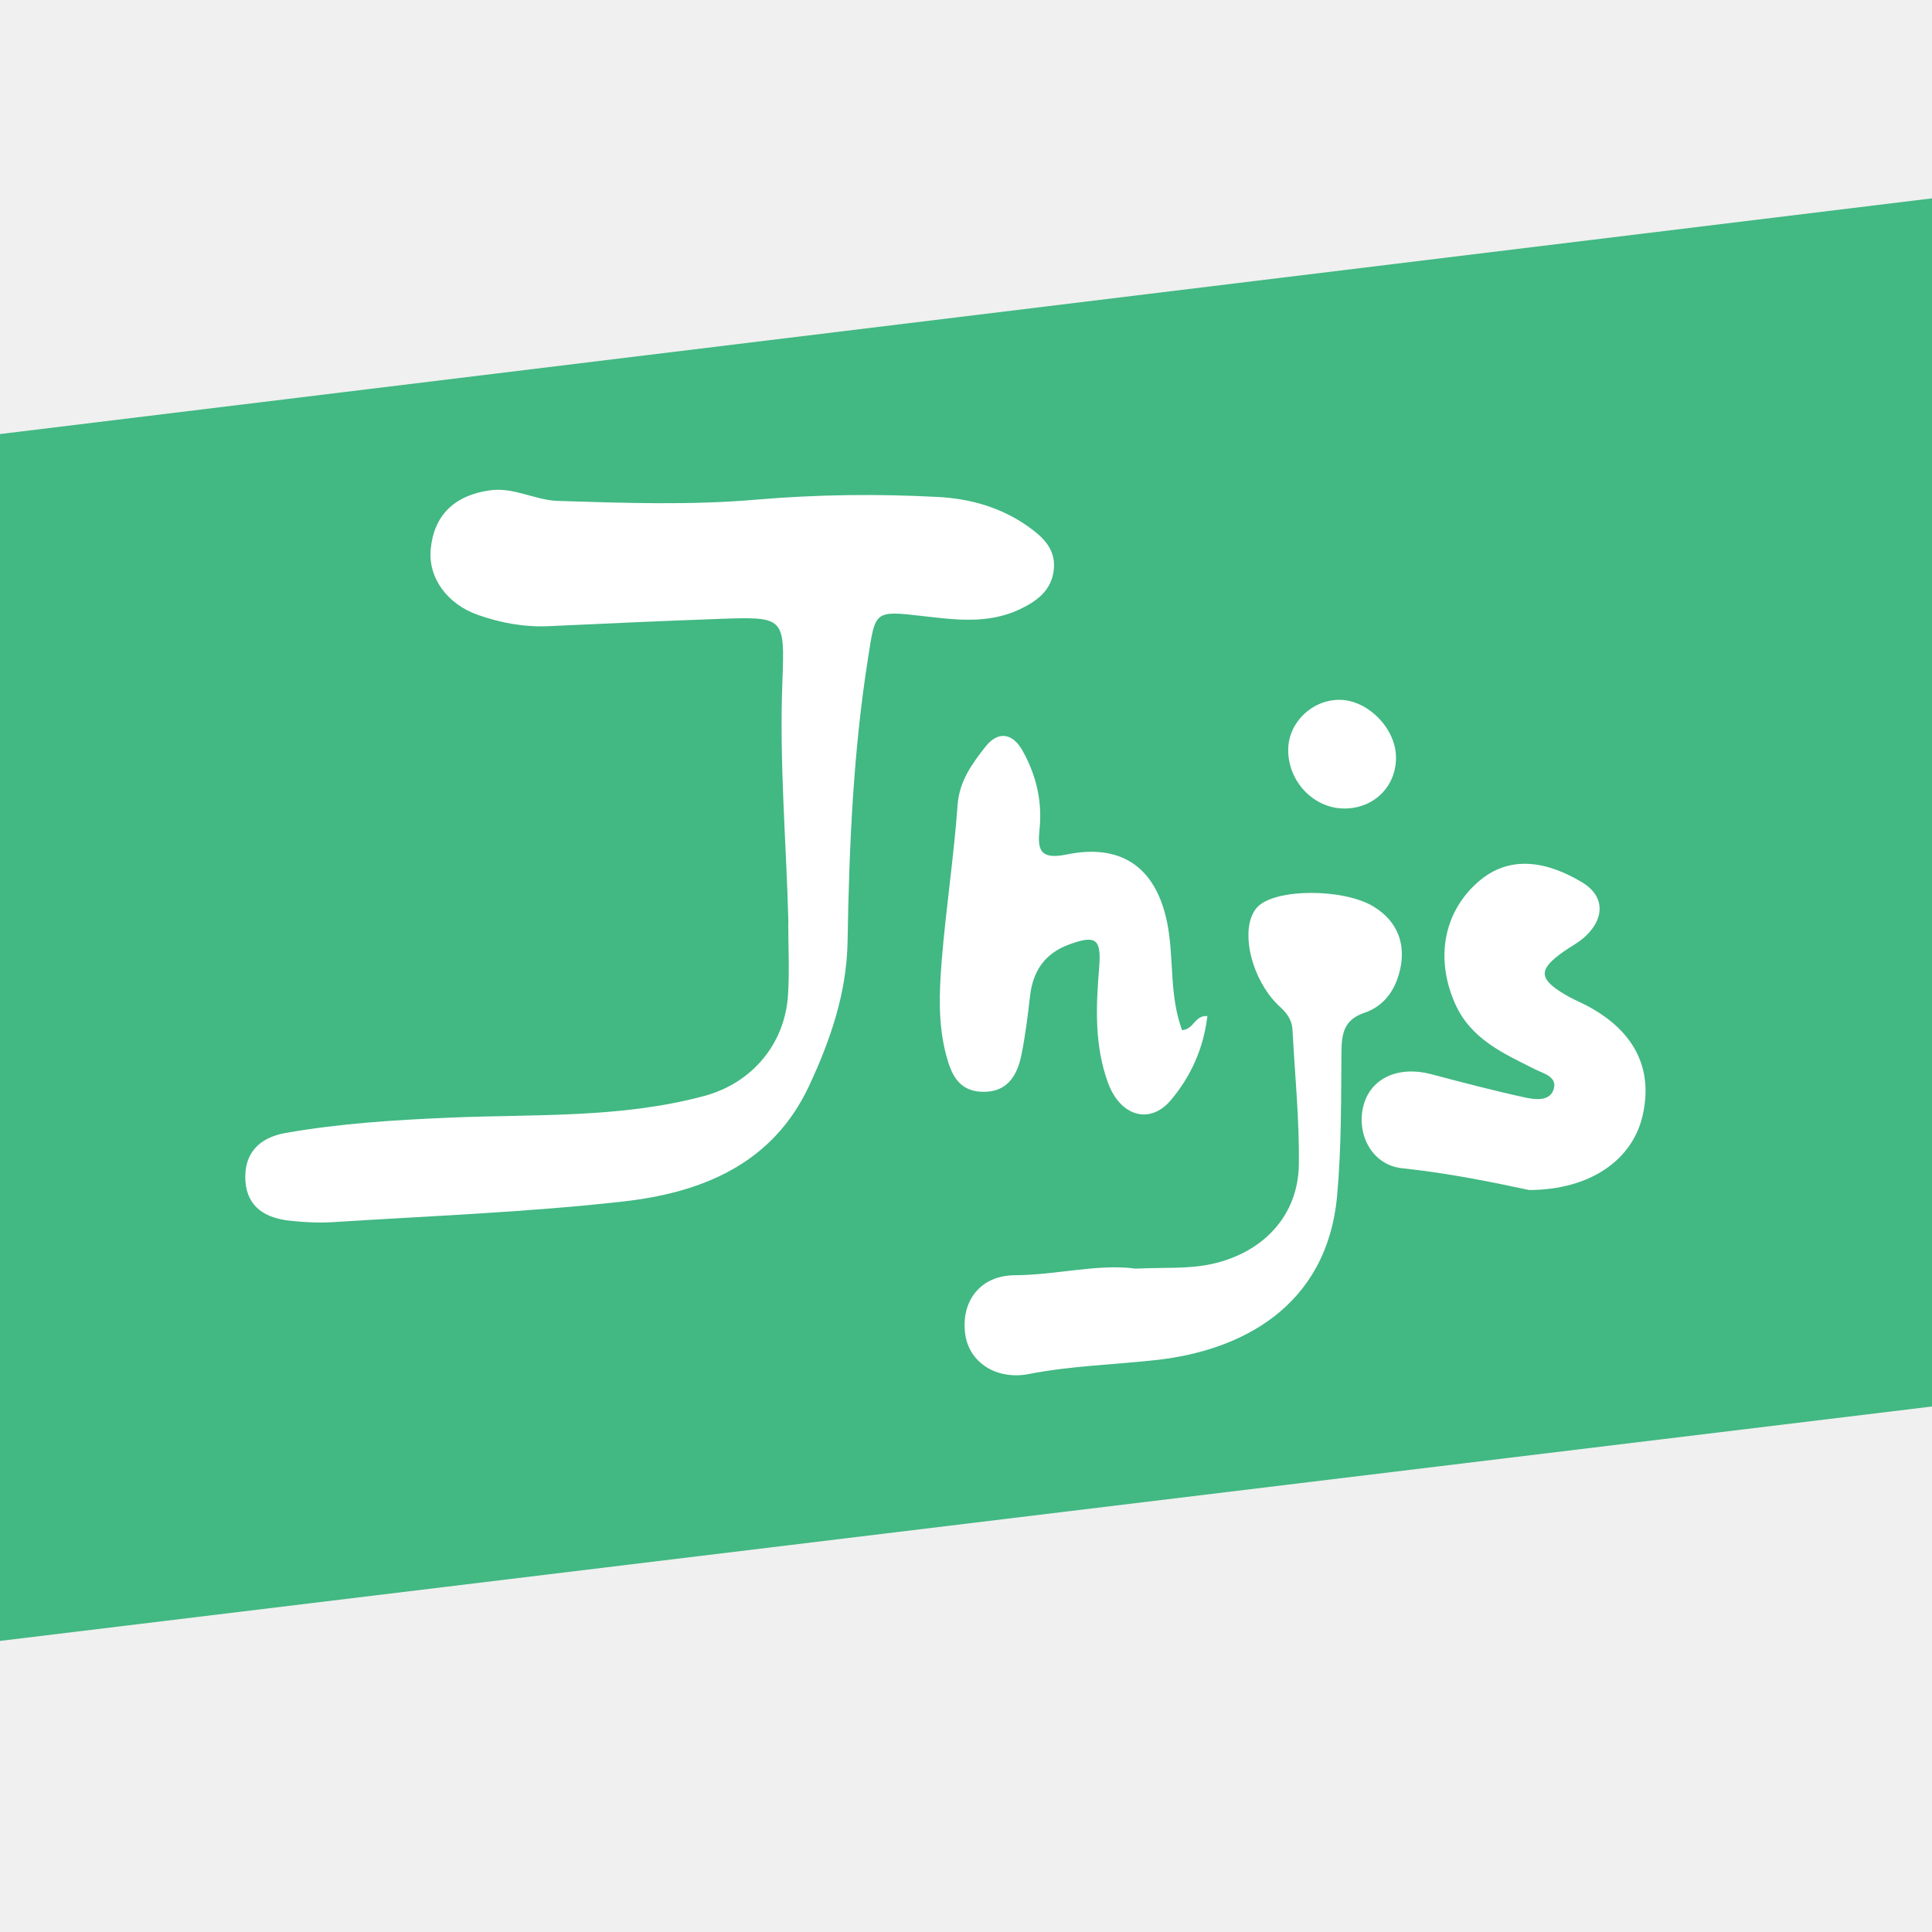
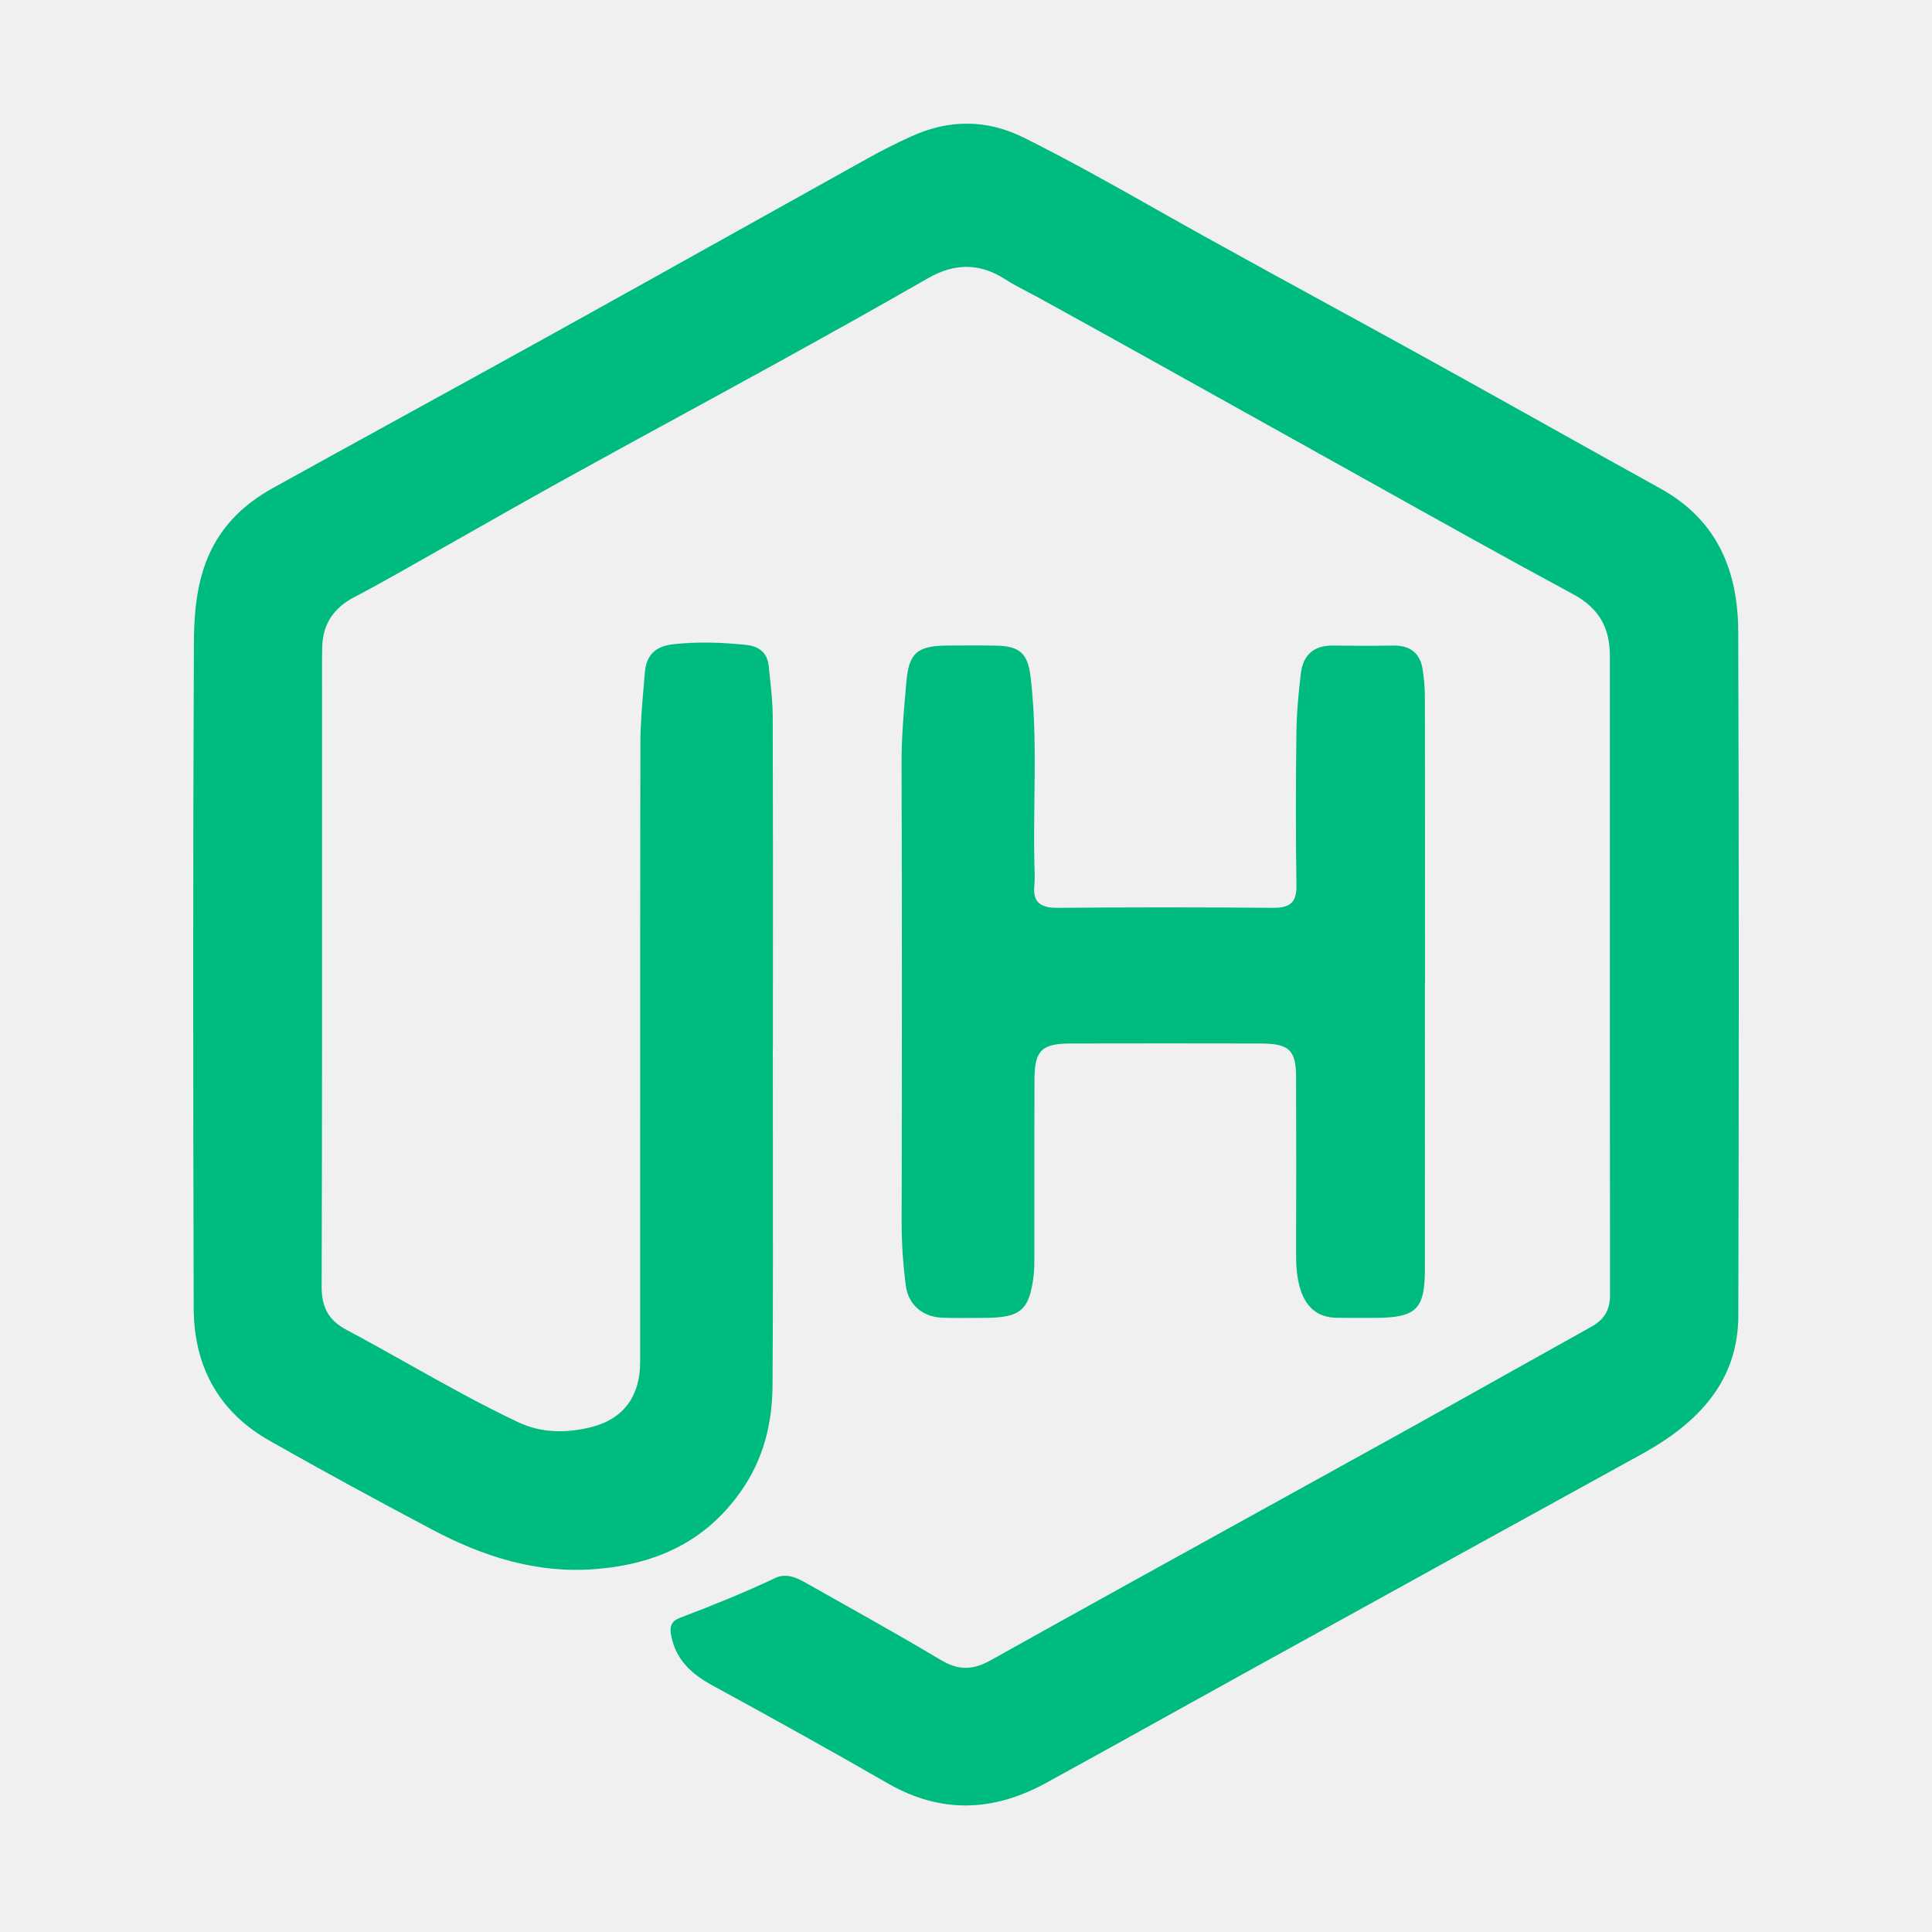
- <svg xmlns="http://www.w3.org/2000/svg" width="48" height="48" viewBox="0 0 48 48" fill="none">
-   <g id="Frame 74">
-     <path id="Rectangle 100" d="M0 10.784L48 4.928V34.944L0 40.768V10.784Z" fill="#42B883" />
-     <g id="_å¾å±_1" clip-path="url(#clip0_316_46)">
-       <path id="Vector" d="M19.584 22.931C19.584 23.528 19.616 24.128 19.578 24.722C19.5 25.939 18.683 26.907 17.503 27.227C15.439 27.785 13.315 27.679 11.211 27.766C9.829 27.824 8.451 27.909 7.09 28.149C6.442 28.264 6.055 28.654 6.097 29.337C6.14 30.002 6.607 30.265 7.206 30.329C7.568 30.369 7.937 30.386 8.3 30.362C10.692 30.209 13.092 30.119 15.472 29.852C17.424 29.634 19.19 28.929 20.1 26.981C20.63 25.846 21.036 24.672 21.058 23.393C21.097 21.03 21.198 18.672 21.569 16.33C21.751 15.179 21.713 15.166 22.927 15.306C23.729 15.399 24.536 15.507 25.314 15.148C25.763 14.939 26.134 14.666 26.183 14.136C26.23 13.628 25.898 13.33 25.522 13.066C24.86 12.605 24.113 12.392 23.321 12.348C21.808 12.266 20.297 12.284 18.786 12.414C17.145 12.555 15.501 12.497 13.859 12.445C13.293 12.428 12.769 12.098 12.173 12.182C11.299 12.304 10.785 12.793 10.702 13.633C10.629 14.349 11.106 15.005 11.868 15.275C12.441 15.477 13.023 15.585 13.631 15.557C15.037 15.491 16.443 15.428 17.848 15.377C19.49 15.317 19.5 15.325 19.438 16.937C19.36 18.94 19.536 20.934 19.588 22.931H19.584Z" fill="white" />
-       <path id="Vector_2" d="M28.22 31.519C27.282 31.392 26.255 31.677 25.211 31.683C24.354 31.688 23.872 32.328 23.98 33.141C24.071 33.843 24.75 34.295 25.563 34.137C26.616 33.931 27.686 33.906 28.747 33.787C30.809 33.555 32.969 32.488 33.221 29.699C33.329 28.506 33.318 27.314 33.328 26.12C33.333 25.66 33.402 25.329 33.905 25.16C34.276 25.035 34.557 24.752 34.705 24.355C34.987 23.596 34.787 22.928 34.13 22.526C33.377 22.065 31.674 22.072 31.239 22.536C30.854 22.948 30.982 23.957 31.521 24.702C31.612 24.827 31.722 24.942 31.835 25.047C31.994 25.196 32.101 25.367 32.112 25.587C32.17 26.7 32.284 27.814 32.27 28.927C32.254 30.207 31.381 31.119 30.118 31.401C29.521 31.534 28.925 31.483 28.219 31.519H28.22Z" fill="white" />
-       <path id="Vector_3" d="M29.368 25.593C29.058 24.755 29.162 23.885 29.021 23.05C28.775 21.604 27.917 20.936 26.494 21.231C25.818 21.37 25.777 21.085 25.827 20.604C25.899 19.907 25.744 19.261 25.41 18.659C25.163 18.213 24.8 18.147 24.481 18.555C24.151 18.977 23.833 19.404 23.791 20.003C23.698 21.295 23.5 22.58 23.396 23.872C23.335 24.646 23.302 25.427 23.503 26.197C23.629 26.678 23.806 27.102 24.39 27.125C25.011 27.151 25.269 26.736 25.376 26.214C25.473 25.733 25.535 25.243 25.59 24.754C25.66 24.128 25.956 23.687 26.561 23.466C27.234 23.22 27.368 23.325 27.307 24.057C27.227 25.019 27.19 25.98 27.53 26.907C27.832 27.728 28.562 27.952 29.084 27.339C29.585 26.749 29.903 26.043 29.997 25.243C29.669 25.226 29.675 25.568 29.368 25.595V25.593Z" fill="white" />
-       <path id="Vector_4" d="M37.99 29.566C39.509 29.56 40.552 28.822 40.808 27.726C41.088 26.531 40.586 25.571 39.358 24.951C39.194 24.87 39.026 24.798 38.871 24.703C38.221 24.314 38.217 24.087 38.846 23.643C39.015 23.522 39.206 23.427 39.36 23.289C39.868 22.837 39.886 22.271 39.311 21.924C38.54 21.46 37.558 21.17 36.712 21.921C35.873 22.664 35.657 23.797 36.141 24.912C36.532 25.814 37.339 26.164 38.132 26.564C38.347 26.672 38.713 26.752 38.594 27.081C38.49 27.367 38.135 27.32 37.894 27.268C37.108 27.097 36.33 26.892 35.551 26.686C34.762 26.479 34.087 26.771 33.889 27.419C33.674 28.124 34.056 28.943 34.837 29.025C35.976 29.144 37.089 29.373 37.992 29.566H37.99Z" fill="white" />
-       <path id="Vector_5" d="M33.408 20.087C34.145 20.084 34.696 19.529 34.683 18.8C34.671 18.086 33.971 17.383 33.273 17.387C32.593 17.388 32.015 17.95 32.005 18.616C31.994 19.415 32.641 20.092 33.408 20.087Z" fill="white" />
-     </g>
-   </g>
-   <defs>
-     <clipPath id="clip0_316_46">
-       <rect width="34.788" height="22" fill="white" transform="translate(6.09424 12.168)" />
-     </clipPath>
-   </defs>
+ <svg xmlns="http://www.w3.org/2000/svg" width="500" height="500" viewBox="0 0 500 500" fill="none">
+   <path fill-rule="evenodd" clip-rule="evenodd" d="M200.023 295.002C200.014 286.982 200.006 278.963 200.006 270.944L200.026 270.954C200.028 265.609 200.031 260.265 200.034 254.92C200.048 231.768 200.061 208.619 199.985 185.464C199.977 182.158 199.625 178.852 199.274 175.546C199.168 174.542 199.061 173.538 198.964 172.534C198.631 169.074 196.714 167.274 192.944 166.884C186.705 166.244 180.55 166.034 174.269 166.724C169.281 167.264 167.218 169.844 166.875 174.164C166.783 175.291 166.686 176.419 166.59 177.546C166.159 182.562 165.729 187.581 165.729 192.594C165.666 228.148 165.669 263.698 165.671 299.249C165.672 317.023 165.673 334.798 165.666 352.574C165.656 361.224 161.469 367.214 153.012 369.334C146.763 370.904 140.212 370.954 134.171 368.094C124.334 363.446 114.881 358.147 105.429 352.848C100.2 349.917 94.971 346.985 89.677 344.164C84.823 341.574 83.219 338.115 83.24 332.824C83.371 290.529 83.361 248.24 83.35 205.948C83.347 194.414 83.344 182.879 83.344 171.344C83.344 170.014 83.355 168.674 83.397 167.344C83.553 161.484 86.386 157.274 91.77 154.494C95.94 152.331 100.039 150.025 104.128 147.724L104.394 147.574C109.347 144.784 114.291 141.979 119.235 139.174C128.148 134.117 137.06 129.06 146.023 124.094C155.908 118.616 165.831 113.204 175.753 107.793C183.907 103.345 192.061 98.898 200.193 94.415C213.577 87.034 226.929 79.615 240.167 72.004C247.03 68.055 253.571 68.034 260.154 72.284C262.004 73.48 263.949 74.493 265.894 75.506C266.827 75.992 267.761 76.478 268.684 76.984C285.41 86.183 302.083 95.486 318.755 104.788C326.334 109.017 333.913 113.246 341.497 117.464C346.56 120.283 351.62 123.108 356.68 125.933C373.486 135.316 390.291 144.698 407.238 153.844C414.039 157.524 416.632 162.734 416.632 169.744C416.632 180.77 416.631 191.796 416.63 202.821C416.627 246.956 416.624 291.09 416.674 335.224C416.684 338.994 415.164 341.514 411.831 343.364C404.361 347.518 396.905 351.695 389.45 355.872C380.429 360.925 371.408 365.979 362.358 370.994C350.487 377.569 338.608 384.129 326.729 390.688C303.267 403.644 279.806 416.599 256.414 429.664C251.738 432.274 248.051 432.334 243.468 429.594C235.107 424.596 226.609 419.815 218.114 415.036C215.085 413.332 212.057 411.628 209.036 409.914C206.453 408.454 203.651 406.964 200.693 408.364C192.59 412.194 184.279 415.534 175.894 418.724C173.686 419.564 173.207 420.995 173.738 423.514C175.04 429.655 178.967 433.234 184.372 436.184C199.599 444.484 214.764 452.904 229.783 461.544C243.531 469.454 257.102 468.884 270.663 461.454C281.227 455.672 291.756 449.826 302.284 443.98C308.871 440.323 315.457 436.665 322.051 433.024L331.139 428.006C362.356 410.768 393.575 393.528 424.829 376.354C439.41 368.344 449.836 357.544 449.878 340.484C450.034 281.494 450.055 222.494 449.857 163.504C449.805 148.044 444.67 134.704 429.714 126.434C419.998 121.062 410.306 115.645 400.613 110.228C390.676 104.675 380.738 99.122 370.774 93.615C361.66 88.575 352.525 83.579 343.389 78.583C332.782 72.782 322.175 66.981 311.605 61.114C307.54 58.857 303.491 56.573 299.442 54.289C288.085 47.883 276.729 41.478 265.028 35.654C255.415 30.864 245.697 30.845 235.98 35.234C232.053 37.005 228.21 38.965 224.46 41.044C212.582 47.645 200.718 54.268 188.855 60.89C174.173 69.086 159.491 77.282 144.784 85.434C132.056 92.493 119.298 99.503 106.539 106.514C94.606 113.071 82.672 119.628 70.763 126.224C66.722 128.464 63.024 131.144 59.889 134.634C51.547 143.904 50.234 155.244 50.182 166.554C49.922 223.884 49.974 281.204 50.13 338.534C50.172 353.164 56.233 365.174 69.69 372.814C83.553 380.694 97.582 388.294 111.684 395.774C124.932 402.804 138.91 407.364 154.408 406.054C169.885 404.754 182.466 398.974 191.548 386.244C197.652 377.674 199.87 368.354 199.933 358.434C200.069 337.293 200.046 316.146 200.023 295.002ZM368.769 279.116C368.767 270.898 368.764 262.681 368.764 254.464L368.796 254.474C368.796 250.391 368.796 246.307 368.796 242.222C368.798 221.824 368.799 201.419 368.764 181.014C368.764 178.354 368.587 175.674 368.15 173.064C367.473 169.044 364.953 166.994 360.568 167.074C355.371 167.164 350.163 167.134 344.955 167.074C339.831 167.004 337.206 169.704 336.665 174.254C336.05 179.374 335.571 184.534 335.509 189.674C335.342 202.834 335.321 215.994 335.519 229.154C335.582 233.504 333.926 234.984 329.437 234.944C310.877 234.784 292.306 234.784 273.746 234.944C269.289 234.974 267.258 233.554 267.685 229.174C267.826 227.725 267.781 226.25 267.736 224.781C267.725 224.415 267.714 224.049 267.705 223.684C267.568 218.078 267.638 212.469 267.708 206.86C267.839 196.322 267.97 185.785 266.726 175.264C266.018 169.274 264.081 167.234 257.936 167.094C254.334 167.016 250.725 167.036 247.114 167.056C246.559 167.059 246.004 167.062 245.448 167.064C237.439 167.094 235.22 168.874 234.564 176.514C234.52 177.022 234.476 177.53 234.431 178.037C233.868 184.487 233.305 190.926 233.325 197.434C233.45 237.084 233.418 276.724 233.346 316.374C233.335 321.884 233.72 327.344 234.439 332.794C235.074 337.594 238.72 340.844 243.875 341.024C246.601 341.122 249.333 341.101 252.067 341.081C252.978 341.074 253.89 341.067 254.801 341.064C264.102 341.034 266.393 339.114 267.487 330.264C267.705 328.532 267.701 326.776 267.696 325.024C267.696 324.774 267.695 324.524 267.695 324.274C267.703 318.445 267.7 312.614 267.697 306.783C267.693 297.619 267.688 288.455 267.726 279.294C267.757 271.824 269.601 270.064 277.194 270.054C293.504 270.024 309.814 270.014 326.125 270.054C333.665 270.074 335.404 271.704 335.425 278.834C335.477 293.994 335.477 309.154 335.425 324.314C335.415 327.504 335.592 330.684 336.55 333.714C337.925 338.044 340.748 340.944 345.83 341.034C348.298 341.079 350.766 341.074 353.238 341.068C354.063 341.066 354.888 341.064 355.714 341.064C366.525 341.044 368.754 338.924 368.764 328.424C368.778 311.991 368.774 295.553 368.769 279.116Z" fill="#00BB80" />
</svg>
